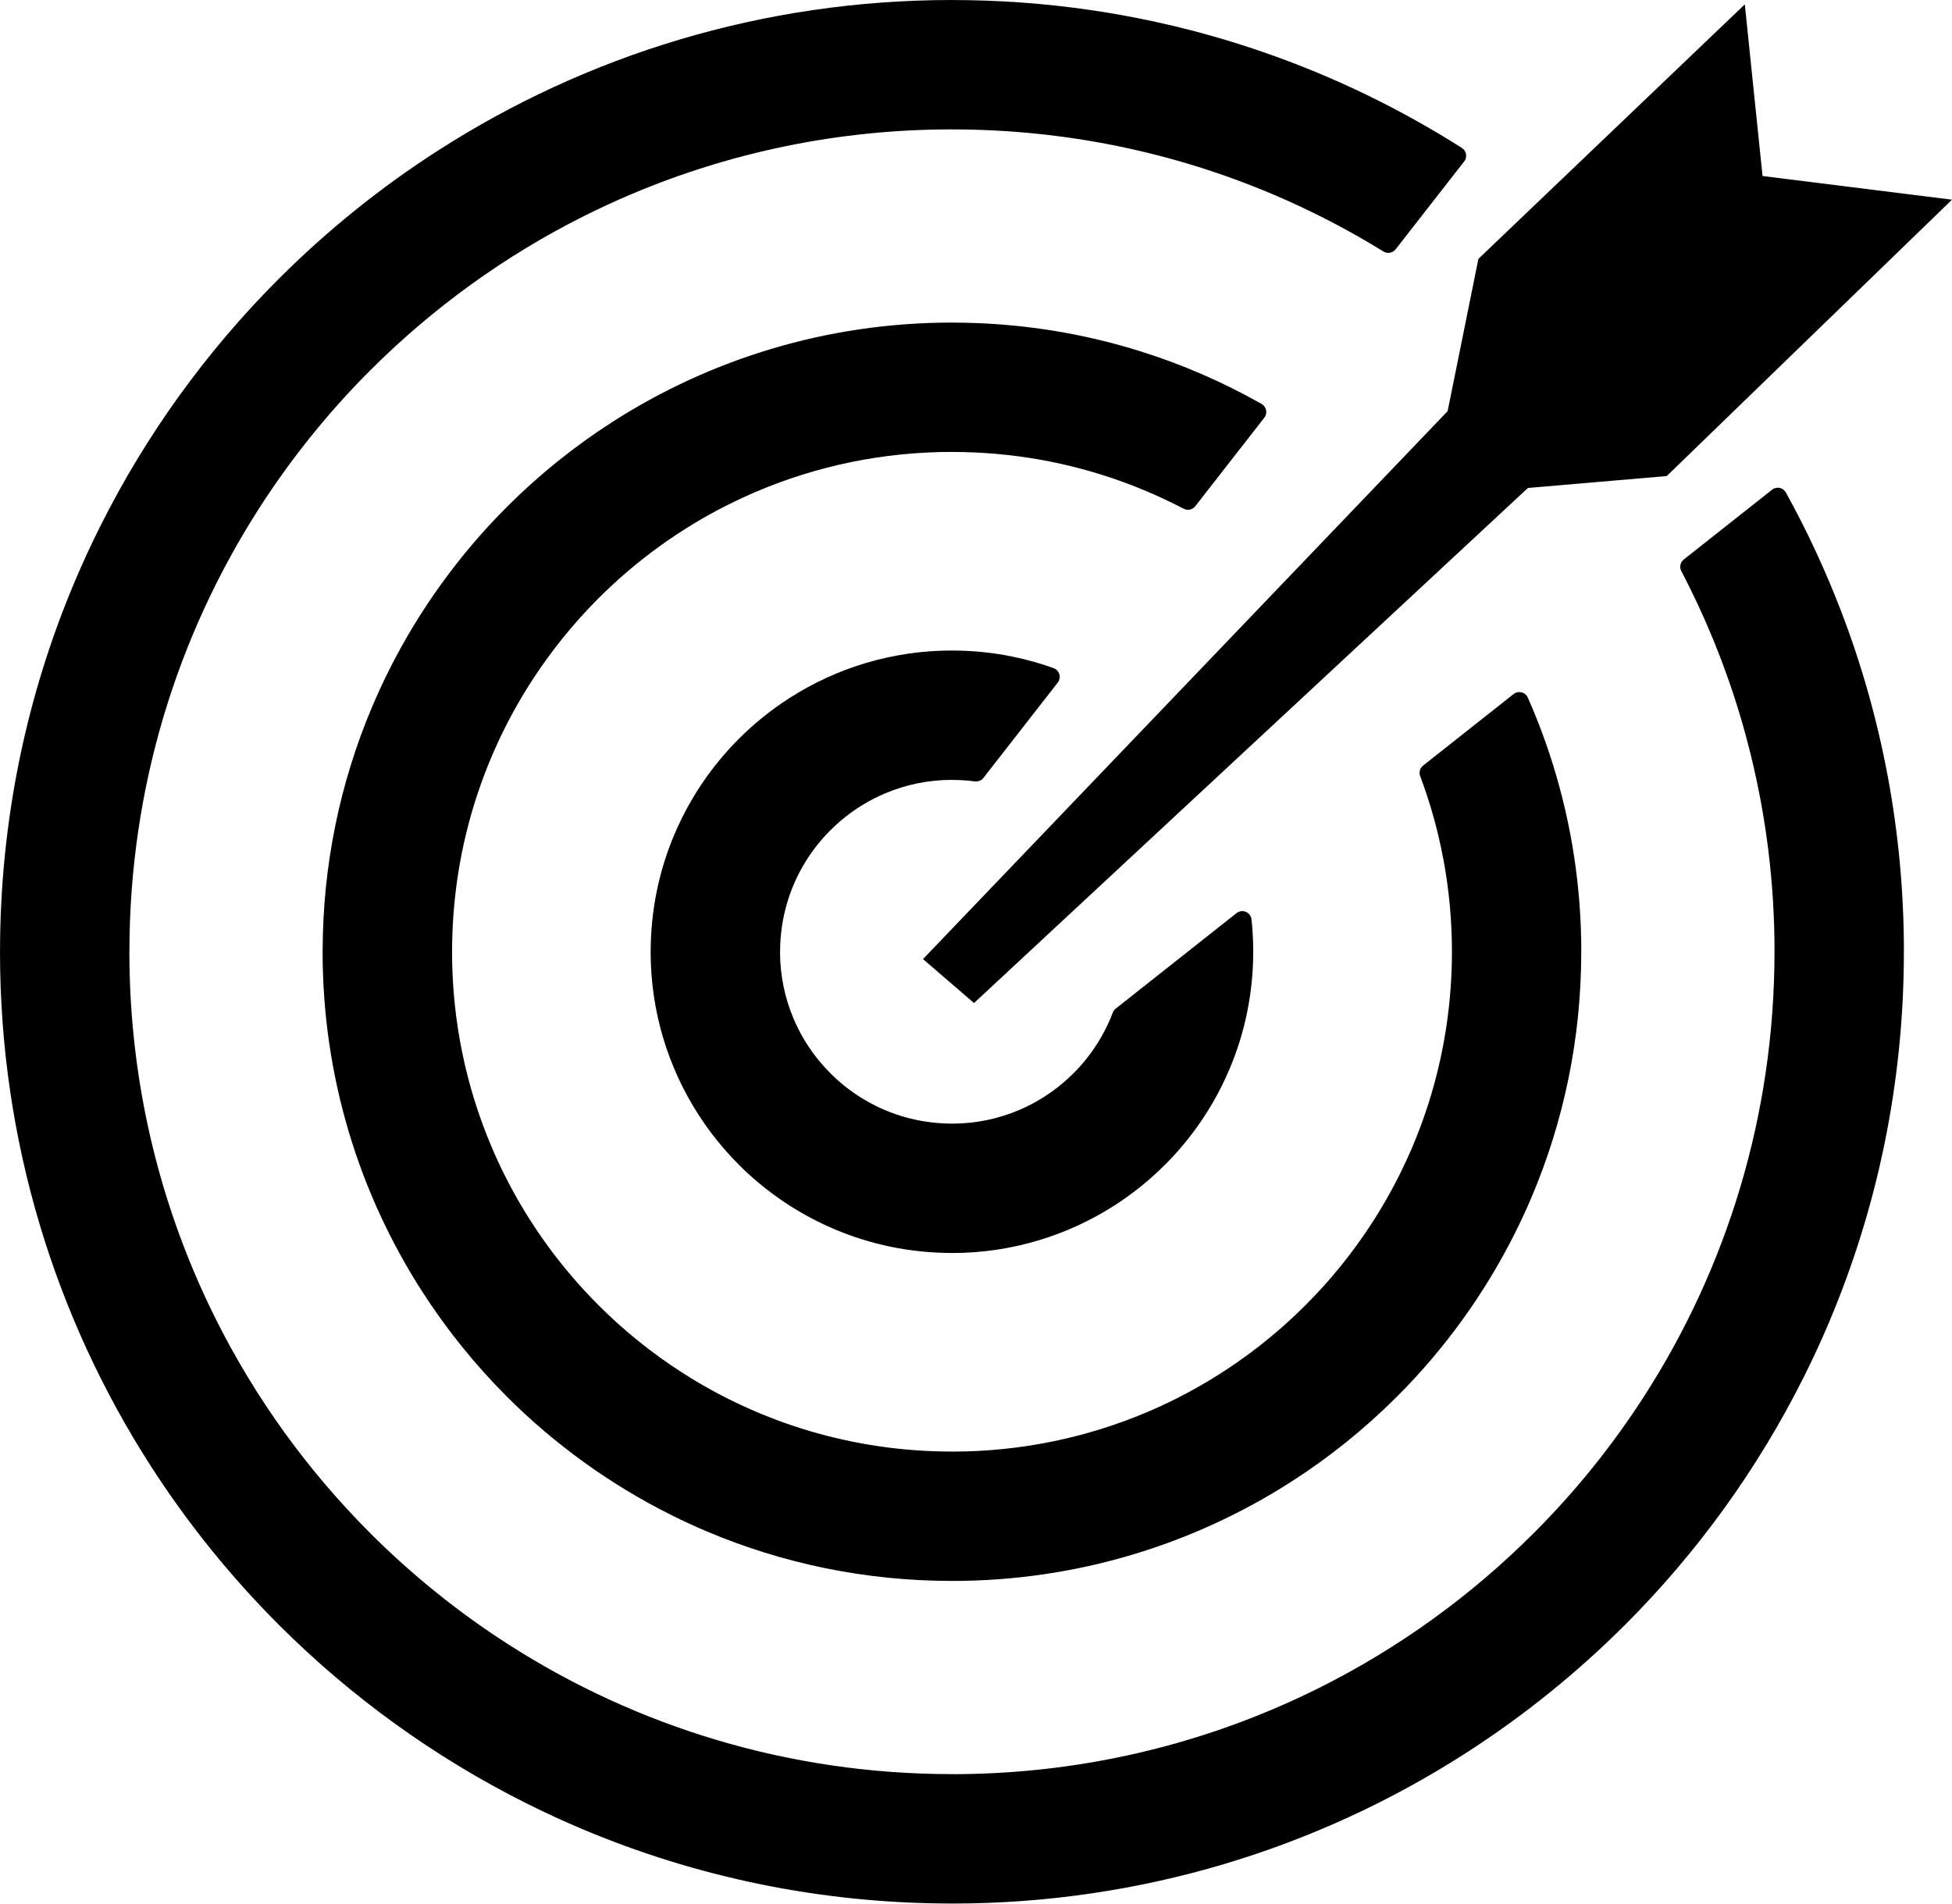
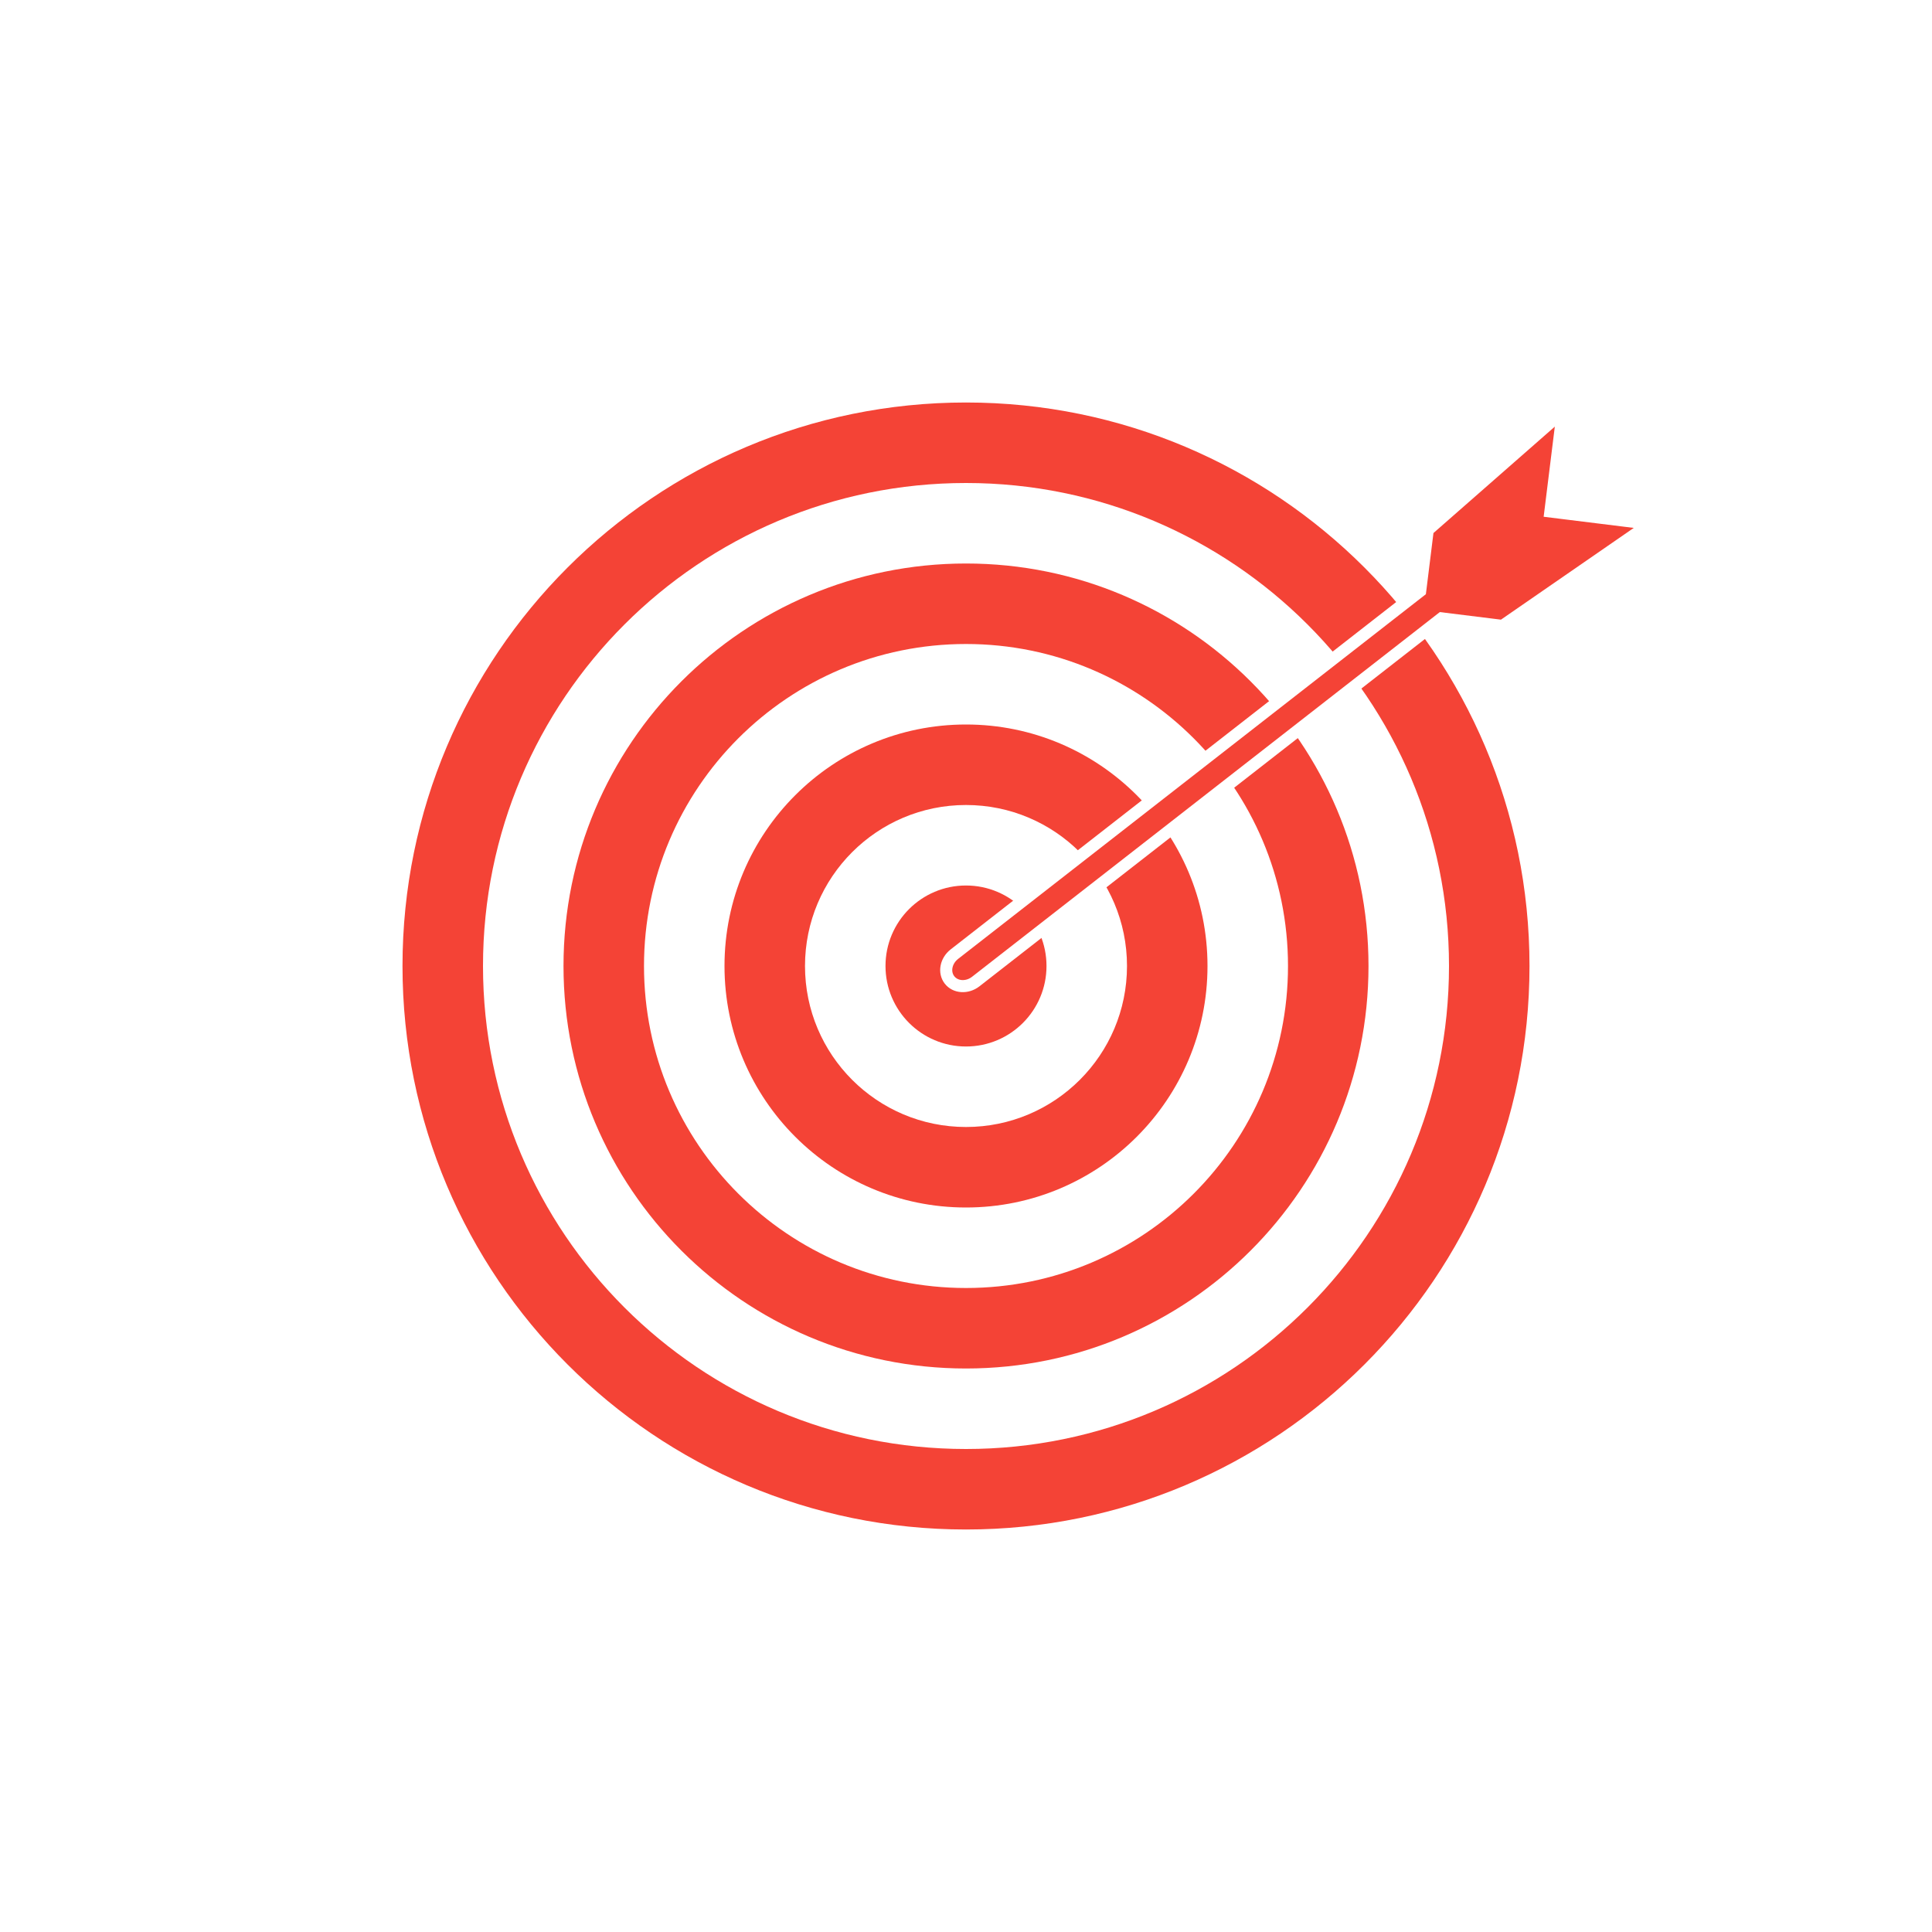
- <svg xmlns="http://www.w3.org/2000/svg" version="1.1" id="Layer_1" x="0px" y="0px" width="122.88px" height="119.853px" viewBox="0 0 122.88 119.853" enable-background="new 0 0 122.88 119.853" xml:space="preserve">
-   <g>
-     <path d="M59.927,0h0.009v0.002c5.902,0.001,11.606,0.855,16.99,2.446c0.861,0.254,1.73,0.534,2.605,0.836 c4.428,1.532,8.614,3.565,12.491,6.029c0.273,0.173,0.354,0.535,0.182,0.808c-0.018,0.027-0.039,0.054-0.06,0.078l-4.288,5.498 c-0.19,0.244-0.536,0.296-0.788,0.125l-0.01-0.006c-1.09-0.673-2.216-1.31-3.372-1.909c-1.165-0.602-2.349-1.16-3.55-1.669 l-0.002-0.001v0.001c-6.206-2.633-13.035-4.09-20.208-4.09h-0.006V8.146c-7.146,0-13.958,1.451-20.152,4.071 c-1.012,0.428-2.005,0.886-2.975,1.371c-5.007,2.504-9.555,5.801-13.48,9.726l-0.004,0.004l-0.027,0.025 c-1.302,1.304-2.535,2.677-3.692,4.113c-1.164,1.445-2.255,2.956-3.262,4.524c-5.177,8.06-8.181,17.652-8.181,27.946v0.006H8.145 c0,7.146,1.451,13.958,4.071,20.152c0.428,1.013,0.886,2.005,1.371,2.975c2.504,5.006,5.801,9.555,9.727,13.48l0.004,0.004 l0.022,0.023c1.304,1.303,2.679,2.537,4.116,3.695c1.445,1.165,2.956,2.255,4.525,3.262c8.06,5.177,17.653,8.181,27.946,8.181 h0.006v0.003c7.148-0.001,13.958-1.451,20.152-4.071c1.013-0.428,2.005-0.886,2.975-1.371c5.007-2.504,9.556-5.801,13.48-9.726 l0.005-0.005l0.03-0.029c1.3-1.303,2.532-2.674,3.688-4.108c1.165-1.445,2.255-2.957,3.262-4.525 c5.178-8.06,8.181-17.652,8.181-27.945v-0.01h0.003c-0.001-4.319-0.532-8.521-1.533-12.537c-0.166-0.669-0.341-1.318-0.523-1.946 c-0.962-3.307-2.247-6.479-3.814-9.478c-0.136-0.259-0.058-0.573,0.172-0.741l5.541-4.381c0.252-0.2,0.619-0.157,0.818,0.096 c0.018,0.022,0.033,0.046,0.046,0.07L112.418,31l0.004,0.008l0.006,0.012l0.001,0c0.661,1.198,1.285,2.425,1.866,3.676 c0.582,1.252,1.121,2.525,1.615,3.814c2.547,6.652,3.943,13.874,3.943,21.418v0.006h-0.002c-0.001,8.271-1.679,16.154-4.711,23.321 c-0.491,1.163-1.021,2.312-1.588,3.443c-2.903,5.805-6.717,11.069-11.251,15.604l-0.004,0.004l-0.022,0.02 c-1.512,1.511-3.105,2.94-4.771,4.283c-1.673,1.349-3.421,2.609-5.234,3.774c-9.33,5.992-20.433,9.471-32.344,9.471h-0.006v-0.002 c-8.271-0.001-16.154-1.679-23.321-4.711c-1.163-0.491-2.312-1.022-3.444-1.589c-5.804-2.902-11.069-6.717-15.604-11.25 l-0.004-0.005l-0.028-0.029c-1.508-1.51-2.935-3.1-4.275-4.763c-1.348-1.673-2.609-3.421-3.773-5.234 C3.479,82.939,0,71.837,0,59.927V59.92h0.002c0.001-8.271,1.679-16.153,4.71-23.321c0.492-1.163,1.022-2.311,1.589-3.444 c2.902-5.804,6.717-11.068,11.25-15.603l0.004-0.004l0.026-0.023c1.51-1.509,3.103-2.938,4.766-4.279 c1.674-1.348,3.421-2.609,5.235-3.773C36.915,3.478,48.017,0,59.927,0L59.927,0z M93.067,16.299l16.77-16.024l1.117,10.807 l11.926,1.491l-17.958,17.401l-8.738,0.75L61.316,63.154l-3.213-2.767l33.027-34.5L93.067,16.299L93.067,16.299z M59.927,40.958 h0.015v0.002c1.128,0.001,2.226,0.098,3.283,0.284c0.123,0.022,0.297,0.055,0.517,0.1h0.003l0,0c0.88,0.18,1.742,0.423,2.579,0.723 c0.304,0.108,0.462,0.442,0.353,0.746c-0.021,0.06-0.053,0.114-0.09,0.162l0.001,0.001l-4.681,6.004 c-0.131,0.169-0.339,0.244-0.538,0.218V49.2l-0.027-0.004v0.001l-0.208-0.025l-0.018-0.003l-0.18-0.019l-0.015-0.002 c-0.312-0.027-0.643-0.042-0.994-0.042h-0.006v-0.003c-1.491,0.001-2.915,0.305-4.209,0.853c-0.214,0.091-0.422,0.187-0.621,0.286 c-1.042,0.521-1.992,1.21-2.815,2.033l-0.004,0.004l-0.027,0.024c-0.264,0.266-0.514,0.547-0.75,0.84 c-0.243,0.301-0.471,0.618-0.682,0.946c-1.08,1.682-1.706,3.687-1.706,5.837v0.006h-0.003c0.001,1.493,0.305,2.916,0.853,4.209 c0.091,0.215,0.187,0.423,0.286,0.621c0.521,1.043,1.211,1.992,2.033,2.814l0.004,0.005l0.024,0.025 c0.266,0.264,0.547,0.516,0.84,0.751c0.301,0.243,0.618,0.472,0.946,0.683c1.683,1.079,3.688,1.706,5.837,1.706h0.006v0.002 c1.493,0,2.917-0.304,4.209-0.852c0.215-0.091,0.422-0.187,0.621-0.286c1.043-0.522,1.992-1.211,2.814-2.034l0.005-0.005 l0.02-0.019c0.146-0.147,0.288-0.296,0.419-0.443s0.268-0.312,0.408-0.49c0.678-0.86,1.229-1.824,1.621-2.861 c0.045-0.121,0.126-0.219,0.227-0.284l7.564-5.982c0.253-0.2,0.619-0.157,0.819,0.096c0.07,0.089,0.109,0.192,0.121,0.297h0.003 l0.005,0.045l0.002,0.031l0.024,0.25v0.007h0.002l0.022,0.272v0.005c0.035,0.48,0.055,0.957,0.055,1.431v0.006h-0.003 c-0.001,2.617-0.532,5.111-1.491,7.379c-0.154,0.365-0.323,0.729-0.503,1.09c-0.921,1.839-2.127,3.506-3.56,4.938l-0.004,0.004 l-0.032,0.027c-0.472,0.47-0.968,0.917-1.485,1.334c-0.53,0.426-1.084,0.826-1.656,1.193c-2.954,1.896-6.466,2.997-10.234,2.997 h-0.006v-0.003c-2.617-0.001-5.111-0.532-7.378-1.491c-0.365-0.154-0.73-0.323-1.09-0.503c-1.839-0.921-3.506-2.127-4.938-3.559 l-0.004-0.004l-0.033-0.036c-0.468-0.471-0.912-0.966-1.328-1.482c-0.427-0.53-0.826-1.083-1.194-1.656 c-1.896-2.953-2.997-6.466-2.997-10.233V59.92h0.002c0.001-2.616,0.533-5.11,1.491-7.377c0.155-0.365,0.323-0.729,0.503-1.09 c0.919-1.836,2.125-3.502,3.559-4.936l0.001-0.001l-0.001-0.001l0.004-0.004c0.475-0.474,0.982-0.929,1.518-1.361 c0.53-0.427,1.083-0.826,1.656-1.194C52.647,42.059,56.161,40.958,59.927,40.958L59.927,40.958z M60.92,49.148 c-0.307-0.038-0.531-0.31-0.512-0.618L60.92,49.148L60.92,49.148z M59.927,20.31h0.01v0.002c3.544,0.001,6.977,0.467,10.238,1.338 c0.531,0.142,1.059,0.295,1.582,0.459c2.685,0.838,5.251,1.958,7.661,3.323c0.28,0.159,0.379,0.516,0.22,0.796 c-0.015,0.024-0.03,0.049-0.048,0.071l-0.003,0.003l-4.344,5.572c-0.182,0.232-0.505,0.29-0.753,0.147l-0.014-0.007 c-0.588-0.307-1.201-0.604-1.838-0.884c-0.641-0.283-1.285-0.543-1.931-0.779c-3.359-1.226-6.991-1.895-10.781-1.895h-0.006v-0.002 c-4.343,0-8.482,0.883-12.247,2.475c-0.594,0.252-1.198,0.531-1.808,0.835l-0.046,0.021c-3.023,1.519-5.771,3.514-8.146,5.888 l-0.004,0.004L37.646,37.7c-0.787,0.789-1.534,1.623-2.235,2.493c-0.707,0.878-1.37,1.797-1.982,2.75 c-3.145,4.898-4.97,10.728-4.97,16.983v0.006h-0.002c0,4.343,0.883,8.483,2.475,12.247c0.26,0.616,0.539,1.22,0.833,1.808 c1.521,3.041,3.525,5.805,5.911,8.191l0.004,0.004c0.802,0.803,1.643,1.559,2.515,2.261c0.878,0.707,1.797,1.37,2.75,1.982 c4.898,3.146,10.729,4.97,16.983,4.97h0.006v0.002c4.343,0,8.483-0.882,12.248-2.474c0.616-0.261,1.22-0.539,1.808-0.834 c3.041-1.521,5.805-3.524,8.191-5.911l0.004-0.004c0.803-0.803,1.559-1.643,2.261-2.515c0.707-0.879,1.37-1.797,1.982-2.751 c3.147-4.899,4.972-10.729,4.972-16.982h-0.002v-0.015h0.002c0-1.941-0.178-3.845-0.516-5.691c-0.051-0.276-0.111-0.578-0.18-0.899 c-0.327-1.535-0.766-3.024-1.303-4.456c-0.096-0.257,0-0.539,0.217-0.687l5.663-4.478c0.253-0.2,0.619-0.157,0.818,0.096 c0.03,0.039,0.054,0.078,0.073,0.12l0.001,0l0.004,0.01l0.004,0.008l0.001-0.001c0.295,0.669,0.579,1.365,0.85,2.086 c0.267,0.712,0.513,1.427,0.734,2.143c1.155,3.719,1.778,7.67,1.778,11.763v0.006h-0.003c0,5.467-1.109,10.678-3.113,15.415 c-0.324,0.767-0.676,1.527-1.051,2.277c-1.919,3.838-4.44,7.318-7.437,10.314l-0.005,0.004l-0.022,0.021 c-0.998,0.995-2.048,1.939-3.146,2.824c-1.106,0.892-2.262,1.725-3.46,2.494c-6.17,3.962-13.509,6.261-21.381,6.261h-0.006V99.54 c-5.467-0.001-10.678-1.109-15.416-3.113c-0.767-0.325-1.527-0.676-2.277-1.051c-3.837-1.92-7.318-4.44-10.315-7.437l-0.004-0.004 l-0.028-0.03c-0.993-0.995-1.934-2.043-2.816-3.139c-0.892-1.106-1.725-2.262-2.495-3.46c-3.962-6.169-6.261-13.509-6.261-21.38 V59.92h0.002c0.001-5.467,1.111-10.678,3.115-15.416c0.324-0.767,0.675-1.527,1.05-2.277c1.918-3.835,4.439-7.314,7.436-10.312 l0.001-0.001l-0.001-0.001l0.004-0.004l0.026-0.024c0.996-0.995,2.046-1.937,3.142-2.82c1.107-0.892,2.262-1.725,3.46-2.494 C44.715,22.609,52.056,20.31,59.927,20.31L59.927,20.31z" />
-   </g>
+ <svg xmlns="http://www.w3.org/2000/svg" width="3600" height="3600" viewBox="0 0 3600 3600">
+   <path fill-rule="nonzero" fill="rgb(95.702%, 26.268%, 21.167%)" fill-opacity="1" d="M 750 1800 C 750 1220.102 1220.102 750 1800 750 C 2379.898 750 2850 1220.102 2850 1800 C 2850 2379.898 2379.898 2850 1800 2850 C 1220.102 2850 750 2379.898 750 1800 Z M 750 1800 " />
+   <path fill-rule="nonzero" fill="rgb(100%, 100%, 100%)" fill-opacity="1" d="M 900 1800 C 900 1302.941 1302.941 900 1800 900 C 2297.059 900 2700 1302.941 2700 1800 C 2700 2297.051 2297.059 2700 1800 2700 C 1302.941 2700 900 2297.051 900 1800 Z M 900 1800 " />
+   <path fill-rule="nonzero" fill="rgb(95.702%, 26.268%, 21.167%)" fill-opacity="1" d="M 1050 1800 C 1050 1385.789 1385.789 1050 1800 1050 C 2214.211 1050 2550 1385.789 2550 1800 C 2550 2214.211 2214.211 2550 1800 2550 C 1385.789 2550 1050 2214.211 1050 1800 Z M 1050 1800 " />
+   <path fill-rule="nonzero" fill="rgb(100%, 100%, 100%)" fill-opacity="1" d="M 1200 1800 C 1200 1468.629 1468.629 1200 1800 1200 C 2131.371 1200 2400 1468.629 2400 1800 C 2400 2131.371 2131.371 2400 1800 2400 C 1468.629 2400 1200 2131.371 1200 1800 Z M 1200 1800 " />
+   <path fill-rule="nonzero" fill="rgb(95.702%, 26.268%, 21.167%)" fill-opacity="1" d="M 1350 1800 C 1350 1551.469 1551.469 1350 1800 1350 C 2048.531 1350 2250 1551.469 2250 1800 C 2250 2048.531 2048.531 2250 1800 2250 C 1551.469 2250 1350 2048.531 1350 1800 Z M 1350 1800 " />
+   <path fill-rule="nonzero" fill="rgb(100%, 100%, 100%)" fill-opacity="1" d="M 1500 1800 C 1500 1634.32 1634.32 1500 1800 1500 C 1965.68 1500 2100 1634.32 2100 1800 C 2100 1965.68 1965.68 2100 1800 2100 C 1634.32 2100 1500 1965.68 1500 1800 Z M 1500 1800 " />
+   <path fill-rule="nonzero" fill="rgb(95.702%, 26.268%, 21.167%)" fill-opacity="1" d="M 1650 1800 C 1650 1717.16 1717.16 1650 1800 1650 C 1882.84 1650 1950 1717.16 1950 1800 C 1950 1882.84 1882.84 1950 1800 1950 C 1717.16 1950 1650 1882.84 1650 1800 Z M 1650 1800 " />
+   <path fill-rule="nonzero" fill="rgb(95.702%, 26.268%, 21.167%)" fill-opacity="1" stroke-width="225" stroke-linecap="butt" stroke-linejoin="miter" stroke="rgb(100%, 100%, 100%)" stroke-opacity="1" stroke-miterlimit="10" d="M 29119.609 28329.805 L 26603.906 26123.789 L 26463.203 24988.008 L 17784.492 18221.406 C 17624.297 18096.992 17583.203 17881.602 17692.812 17740.508 C 17802.5 17599.297 18021.211 17585.703 18181.484 17710.117 L 26861.289 24477.383 L 27996.992 24336.797 L 30750 26238.516 L 28889.219 26468.906 Z M 29119.609 28329.805 " transform="matrix(0.1, 0, 0, -0.1, 0, 3600)" />
</svg>
